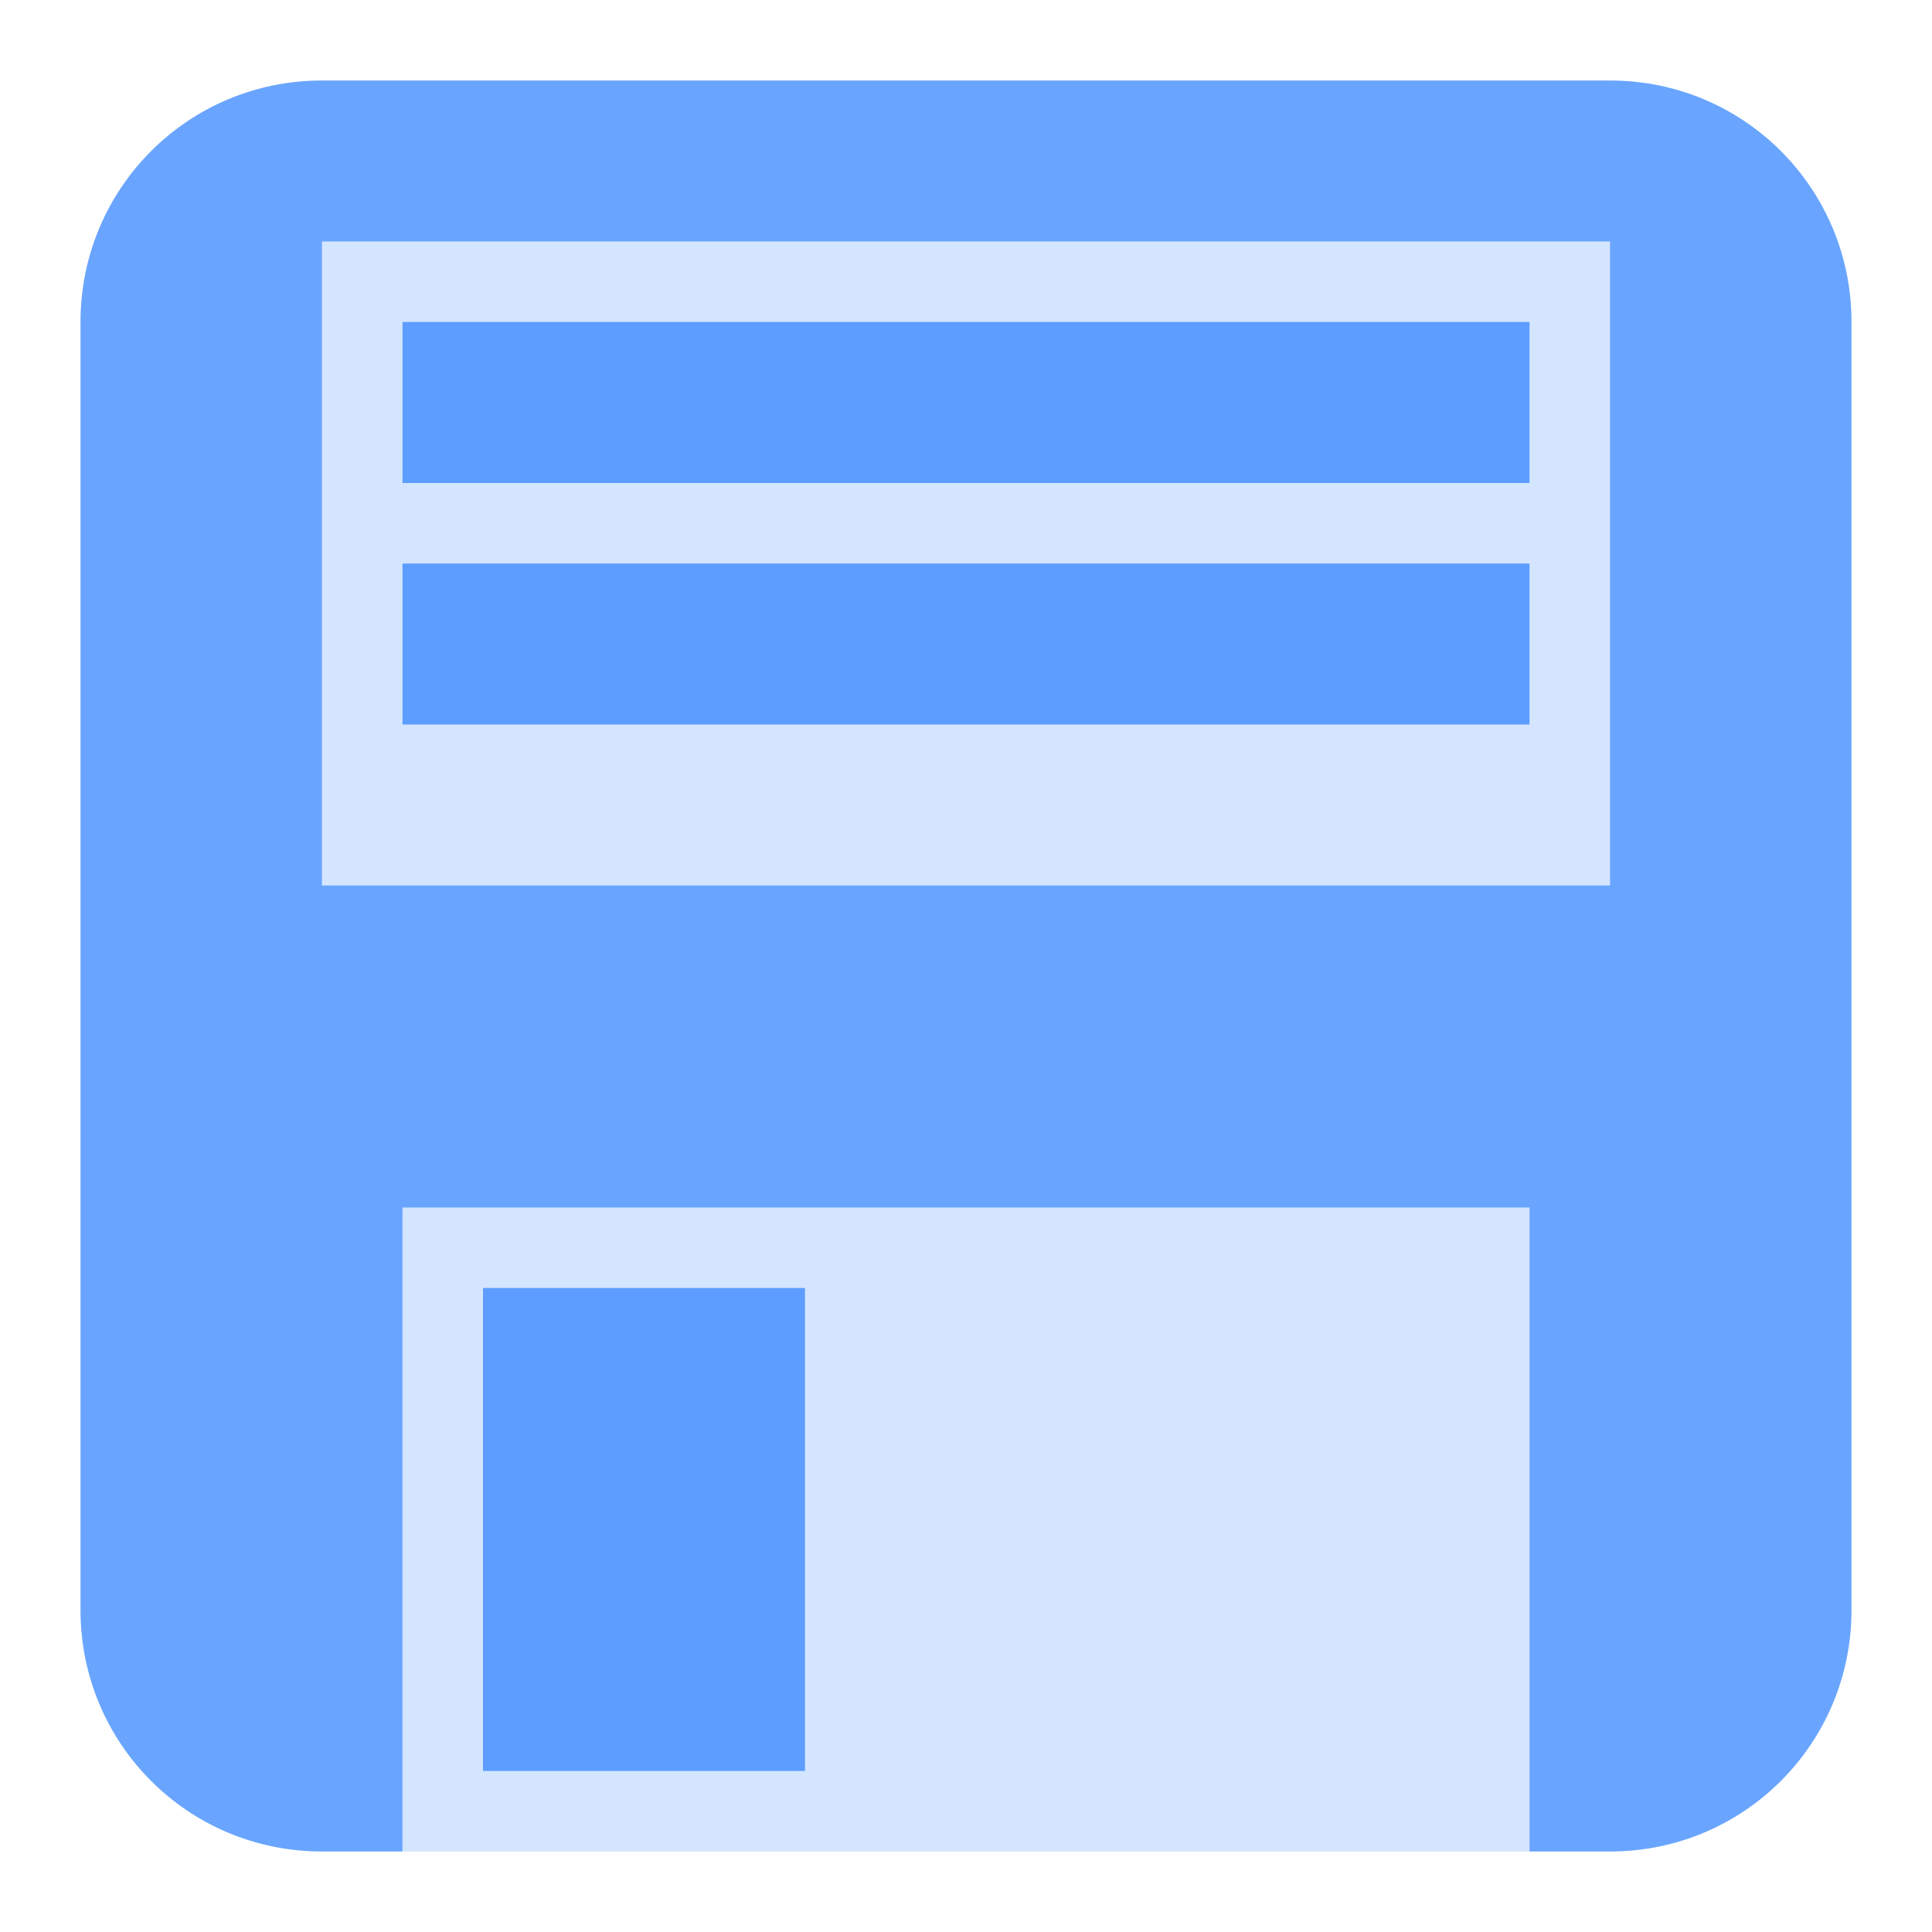
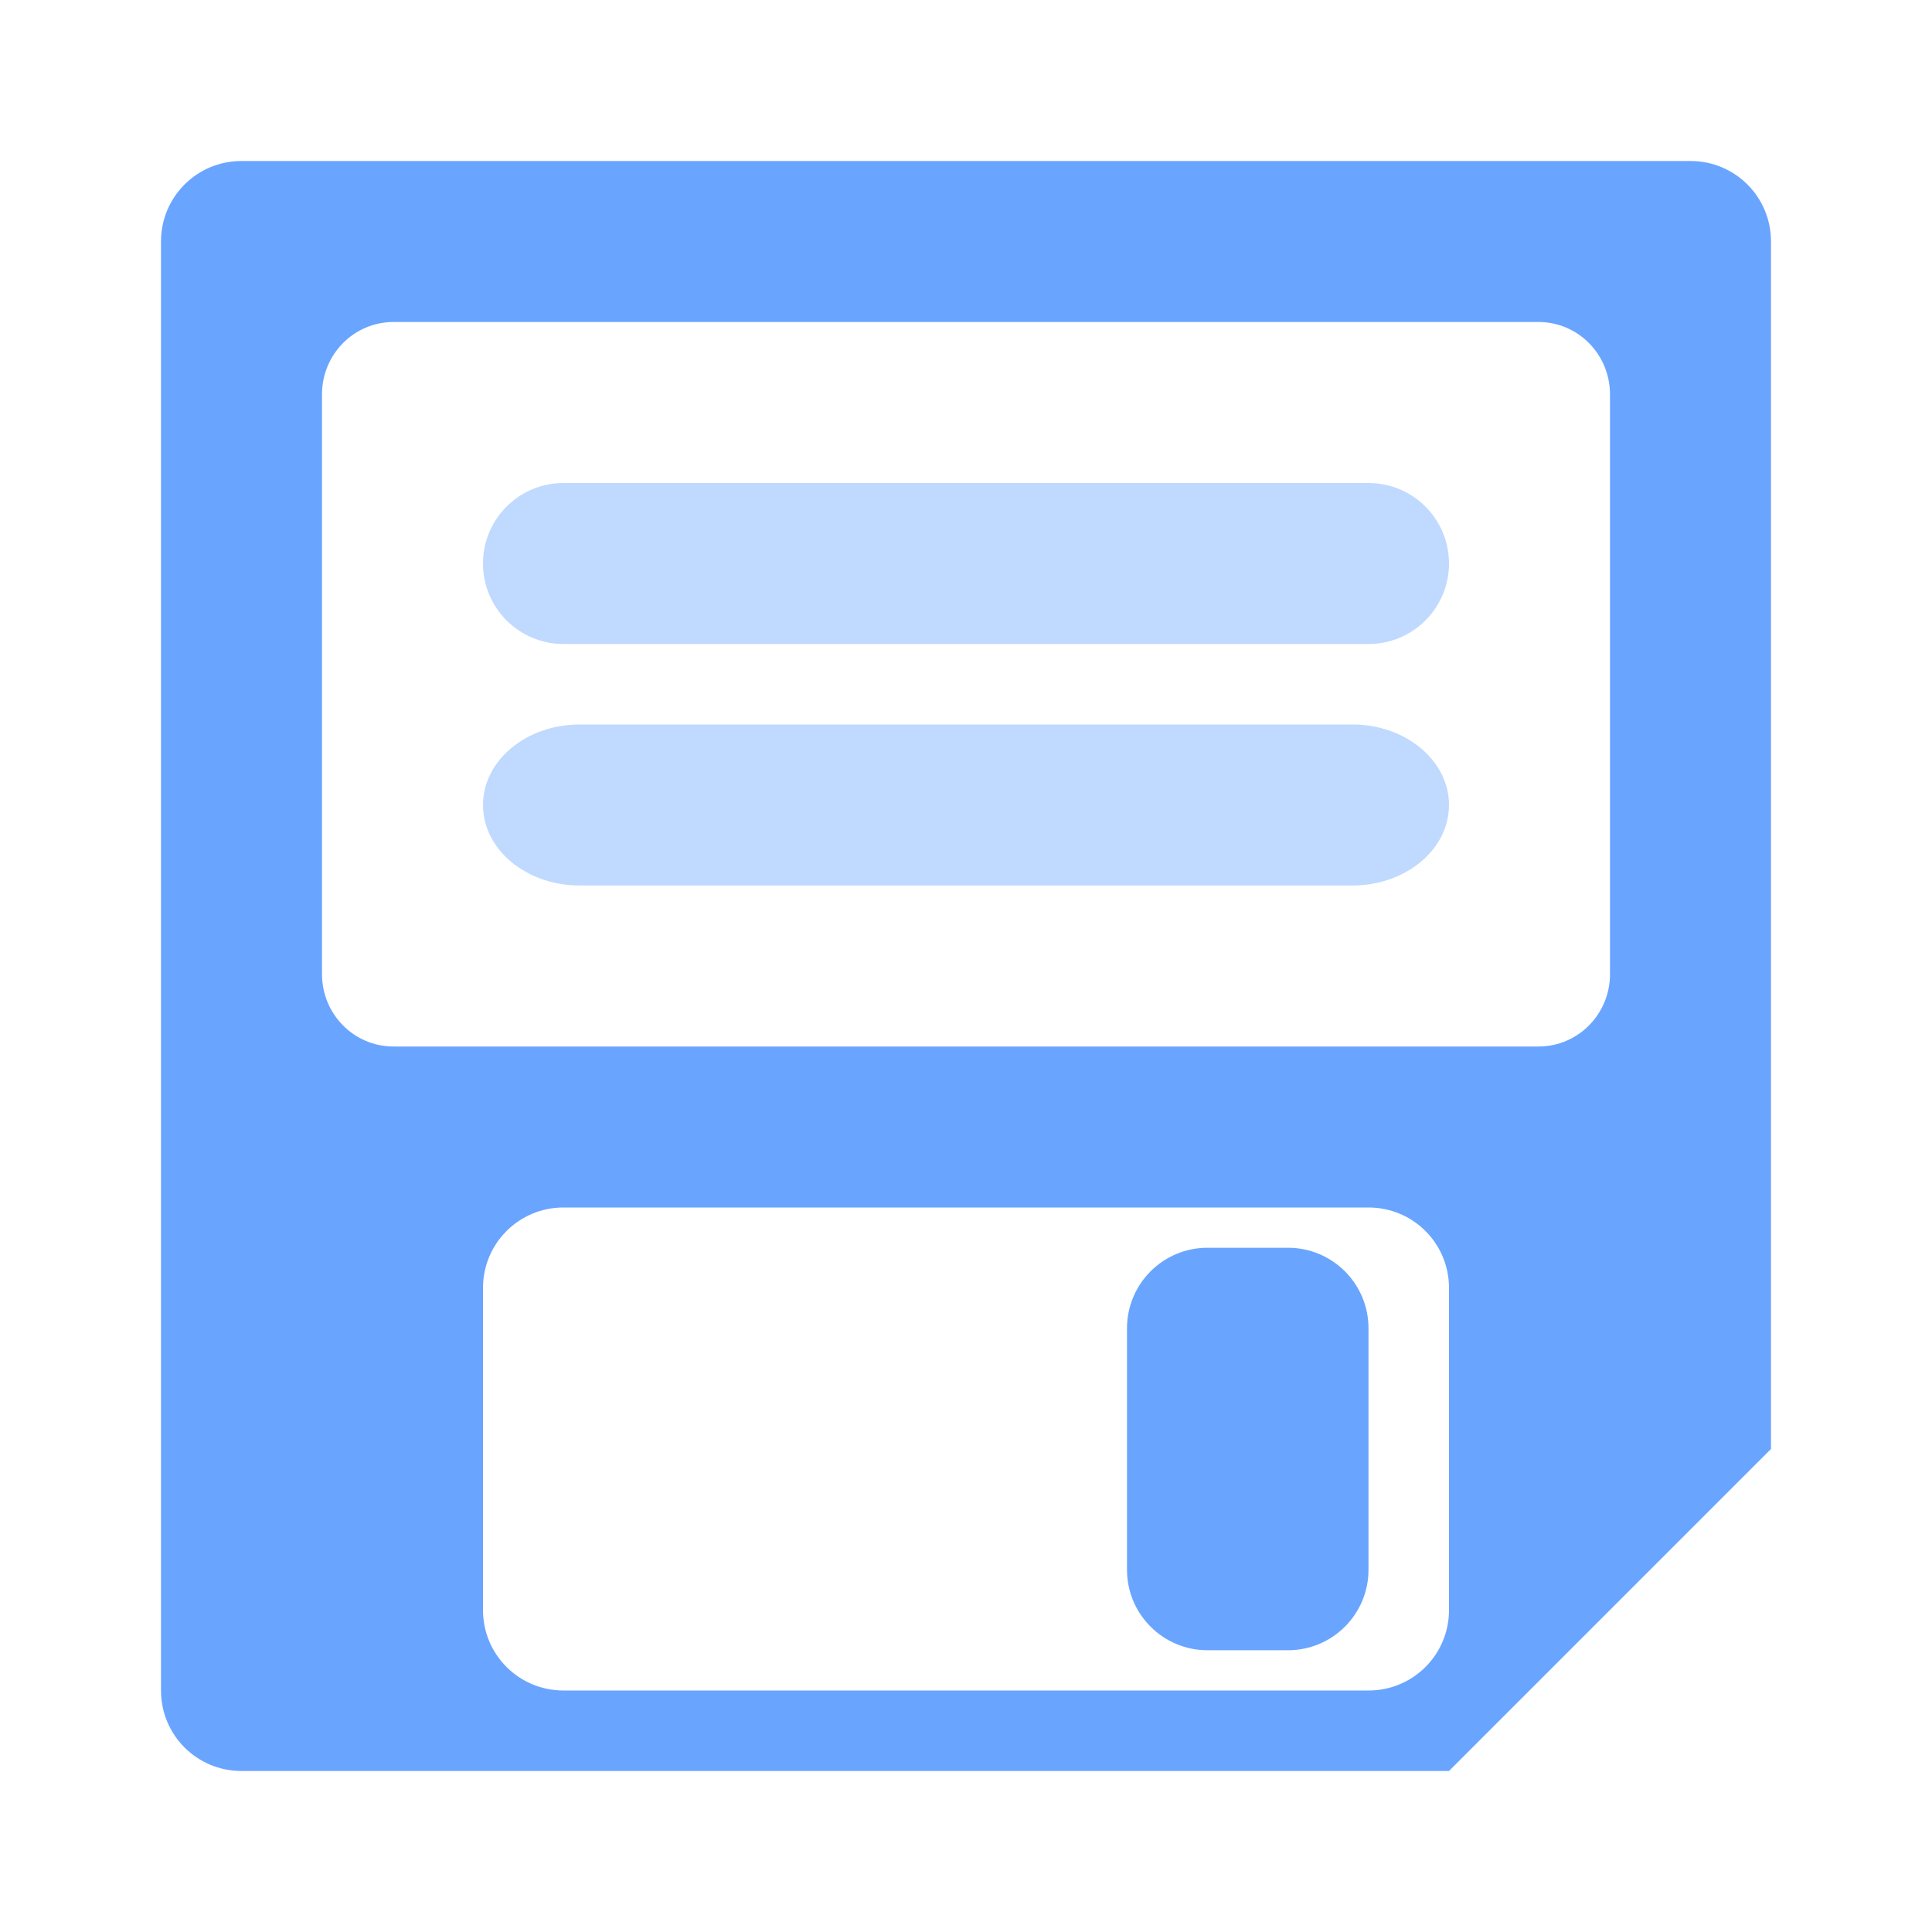
<svg xmlns="http://www.w3.org/2000/svg" width="24px" height="24px" viewBox="0 0 24 24" version="1.1" id="SVGRoot">
  <defs id="defs815" />
  <g id="layer1">
-     <path style="opacity:0.7;fill:#2a7fff;fill-opacity:1;stroke:none;stroke-width:2;stroke-linecap:butt;stroke-linejoin:round;stroke-miterlimit:4;stroke-dasharray:none;stroke-opacity:1;paint-order:normal" d="M 4,1 C 2.338,1 1,2.338 1,4 v 16 c 0,1.662 1.338,3 3,3 h 1 v -8 h 14 v 8 h 1 c 1.662,0 3,-1.338 3,-3 V 4 C 23,2.338 21.662,1 20,1 Z m 0,2 h 16 v 8 H 4 Z M 5,4 V 6 H 19 V 4 Z M 5,7 V 9 H 19 V 7 Z m 1,9 v 6 h 4 v -6 z" id="rect821" />
-     <rect style="opacity:0.2;fill:#2a7fff;fill-opacity:1;fill-rule:nonzero;stroke:none;stroke-width:2;stroke-linecap:butt;stroke-linejoin:round;stroke-miterlimit:4;stroke-dasharray:none;stroke-dashoffset:2.003;stroke-opacity:1;paint-order:normal" id="rect814" width="14" height="8" x="5" y="15" />
-     <rect style="opacity:0.2;fill:#2a7fff;fill-opacity:1;fill-rule:nonzero;stroke:none;stroke-width:2;stroke-linecap:butt;stroke-linejoin:round;stroke-miterlimit:4;stroke-dasharray:none;stroke-dashoffset:2.003;stroke-opacity:1;paint-order:normal" id="rect816" width="16" height="8" x="4" y="3" />
+     <g transform="matrix(1,0,0,-1,-60,24)" id="g35014">
+       <path id="path35010" d="m 63,2 c -0.554,0 -1,0.446 -1,1 v 18 c 0,0.554 0.446,1 1,1 h 18 c 0.554,0 1,-0.446 1,-1 V 6 L 78,2 Z m 4,1 h 10 c 0.554,0 1,0.446 1,1 v 4 c 0,0.554 -0.446,1 -1,1 H 67 C 66.446,9 66,8.554 66,8 V 4 c 0,-0.554 0.446,-1 1,-1 z m -2.111,8 H 79.111 C 79.604,11 80,11.402 80,11.9 v 7.199 C 80,19.598 79.604,20 79.111,20 H 64.889 C 64.396,20 64,19.598 64,19.1 V 11.9 C 64,11.402 64.396,11 64.889,11 Z" style="opacity:0.7;fill:#2a7fff;fill-opacity:1;fill-rule:nonzero;stroke:none;stroke-width:2;stroke-linecap:butt;stroke-linejoin:round;stroke-miterlimit:4;stroke-dasharray:none;stroke-dashoffset:2;stroke-opacity:1;paint-order:normal" />
+       <rect ry="1" rx="1" y="3.5" x="74" height="5" width="3" id="rect35012" style="opacity:0.7;fill:#2a7fff;fill-opacity:1;fill-rule:nonzero;stroke:none;stroke-width:2;stroke-linecap:butt;stroke-linejoin:round;stroke-miterlimit:4;stroke-dasharray:none;stroke-dashoffset:2;stroke-opacity:1;paint-order:normal" />
+     </g>
+     <rect style="opacity:0.3;fill:#2a7fff;fill-opacity:1;fill-rule:nonzero;stroke:none;stroke-width:2;stroke-linecap:butt;stroke-linejoin:round;stroke-miterlimit:4;stroke-dasharray:none;stroke-dashoffset:2;stroke-opacity:1;paint-order:normal" id="rect35224" width="12" height="2" x="6" y="6" rx="1" ry="1" />
+     <rect style="opacity:0.3;fill:#2a7fff;fill-opacity:1;fill-rule:nonzero;stroke:none;stroke-width:2.191;stroke-linecap:butt;stroke-linejoin:round;stroke-miterlimit:4;stroke-dasharray:none;stroke-dashoffset:2;stroke-opacity:1;paint-order:normal" id="rect35226" width="12" height="2" x="6" y="9" rx="1.2" ry="1" />
  </g>
</svg>
